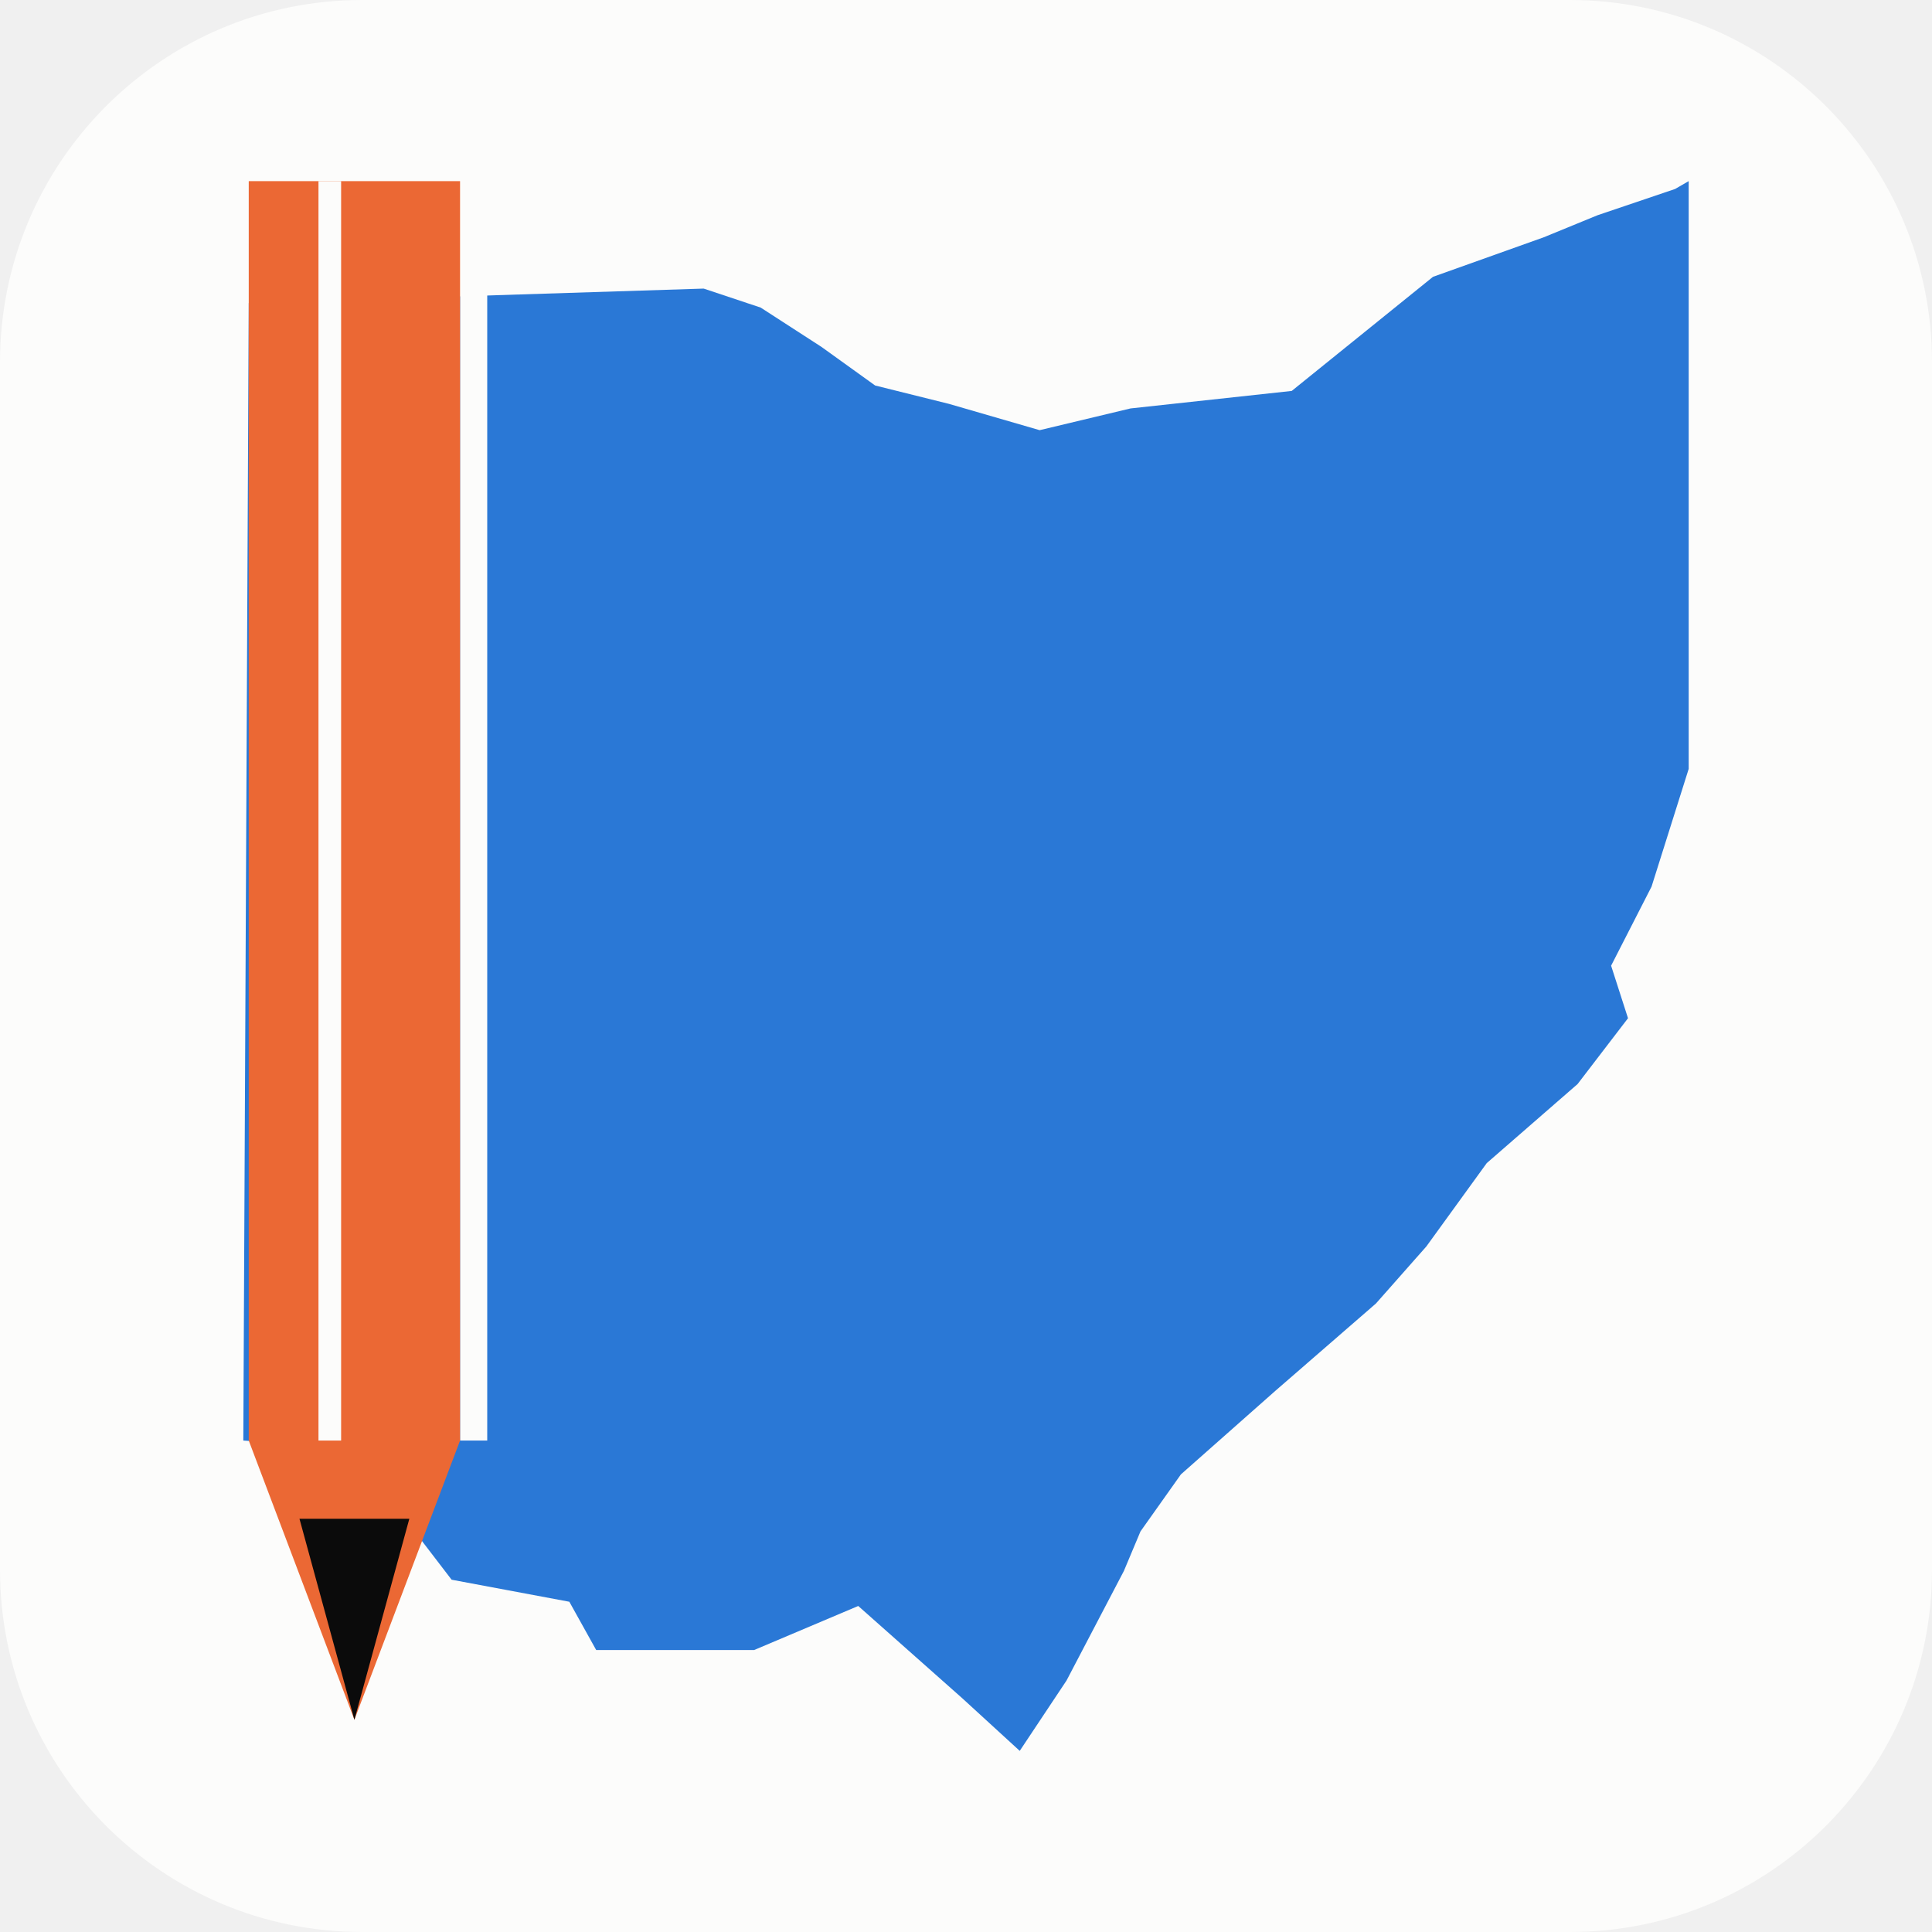
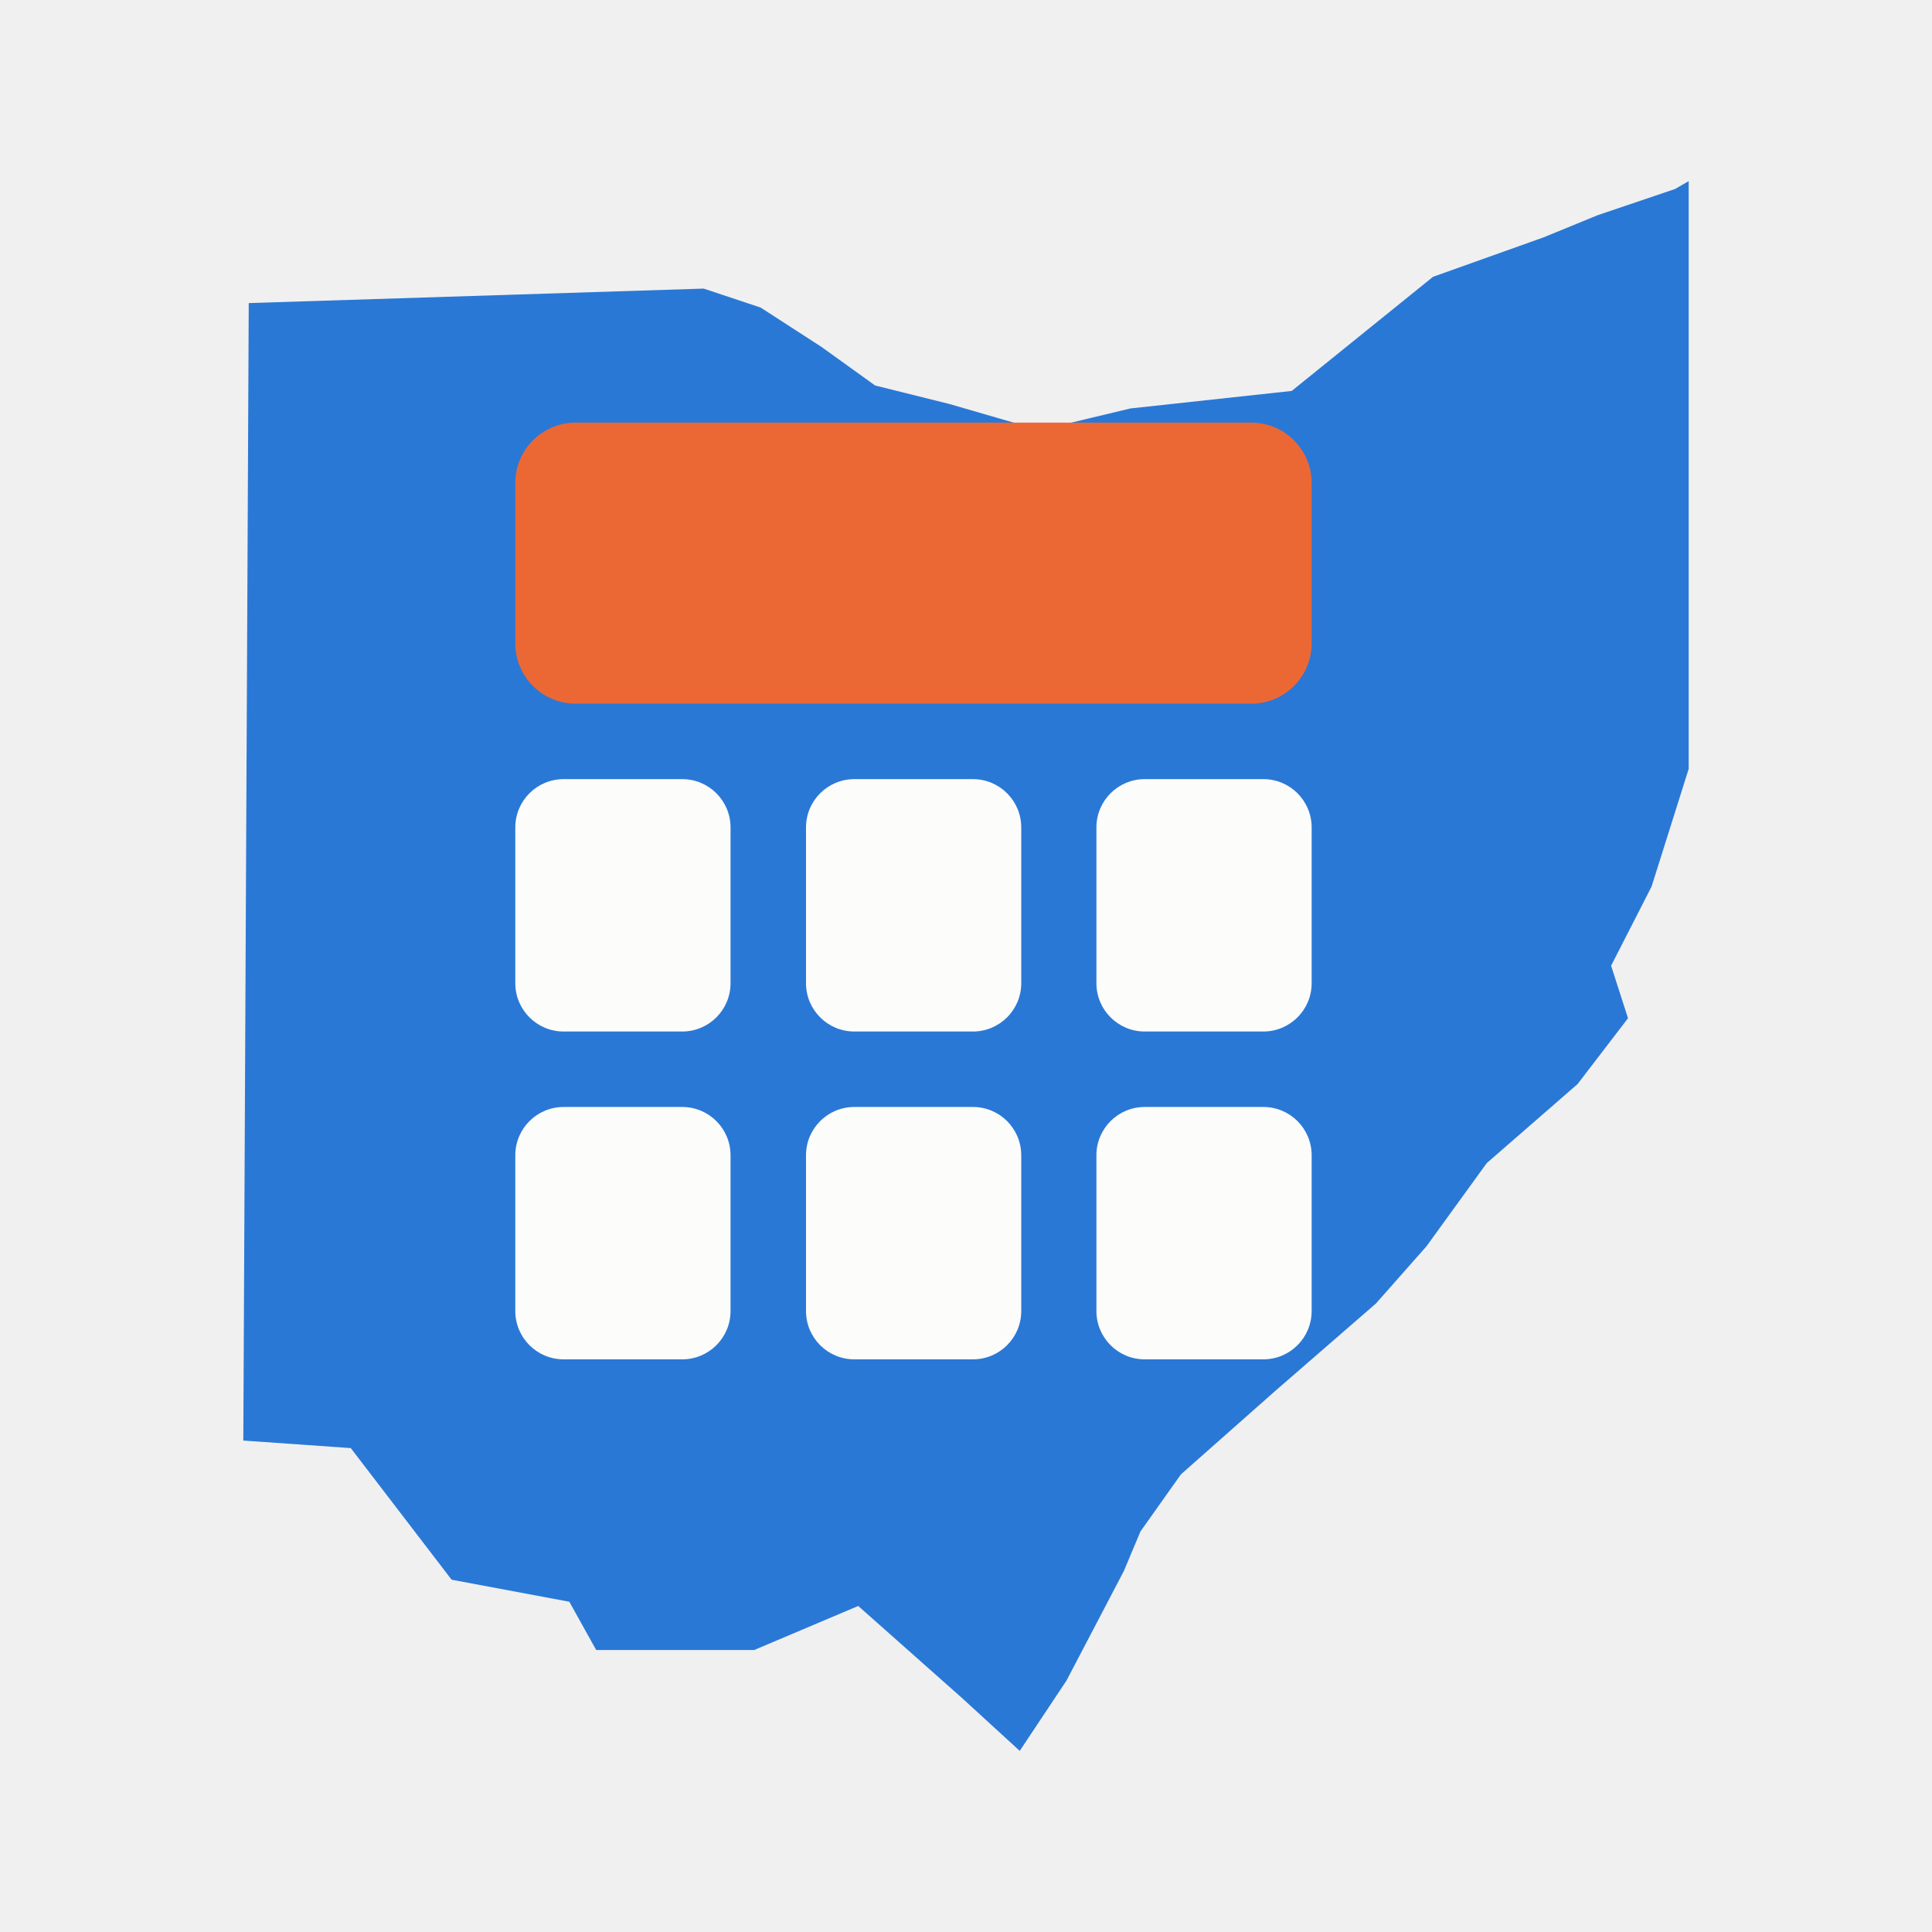
<svg xmlns="http://www.w3.org/2000/svg" viewBox="0 0 64 64" role="img" aria-label="Ohio school funding">
  <style>
    @media (prefers-color-scheme: dark) {
-       .surface { fill: #1a1a19; }
      .state { fill: #3987e5; }
-       .keyline { fill: #1a1a19; }
-       .pencil { fill: #d95926; }
-       .facet { fill: #1a1a19; }
-       .graphite { fill: #ffffff; }
+       .display { fill: #d95926; }
+       .key { fill: #1a1a19; }
    }
  </style>
-   <rect class="surface" width="64" height="64" rx="12" fill="#fcfcfb" />
  <path class="state" d="M8.24 10.04 L23.31 9.56 L25.20 10.19 L27.21 11.49 L28.99 12.77 L31.44 13.38 L34.44 14.25 L37.45 13.53 L42.79 12.95 L47.47 9.17 L51.14 7.86 L52.92 7.13 L55.49 6.26 L55.94 6.00 L55.94 25.47 L54.71 29.37 L53.37 31.99 L53.93 33.73 L52.26 35.91 L49.25 38.53 L47.25 41.29 L45.58 43.18 L42.24 46.08 L39.12 48.84 L37.78 50.73 L37.23 52.04 L35.33 55.67 L33.78 58.00 L31.88 56.26 L28.43 53.20 L24.98 54.66 L19.75 54.66 L18.86 53.06 L14.96 52.33 L11.62 47.97 L8.06 47.72Z" fill="#2a78d6" />
-   <rect class="keyline" x="15.24" y="6.00" width="0.90" height="41.72" fill="#fcfcfb" />
-   <path class="pencil" d="M8.24 6.00 H15.24 V47.72 L11.74 56.97 L8.24 47.72Z" fill="#eb6834" />
-   <rect class="facet" x="10.55" y="6.00" width="0.75" height="41.72" fill="#fcfcfb" />
-   <path class="graphite" d="M9.92 50.31 L11.74 56.97 L13.56 50.31Z" fill="#0b0b0b" />
+   <rect class="display" x="17.07" y="14.00" width="26.38" height="9.31" rx="2" fill="#eb6834" />
+   <rect class="key" x="17.07" y="25.81" width="7.13" height="8.36" rx="1.6" fill="#fcfcfb" />
+   <rect class="key" x="26.70" y="25.81" width="7.13" height="8.36" rx="1.6" fill="#fcfcfb" />
+   <rect class="key" x="36.32" y="25.81" width="7.13" height="8.36" rx="1.6" fill="#fcfcfb" />
+   <rect class="key" x="17.07" y="36.67" width="7.13" height="8.36" rx="1.6" fill="#fcfcfb" />
+   <rect class="key" x="26.70" y="36.67" width="7.13" height="8.36" rx="1.6" fill="#fcfcfb" />
+   <rect class="key" x="36.32" y="36.67" width="7.13" height="8.36" rx="1.6" fill="#fcfcfb" />
</svg>
